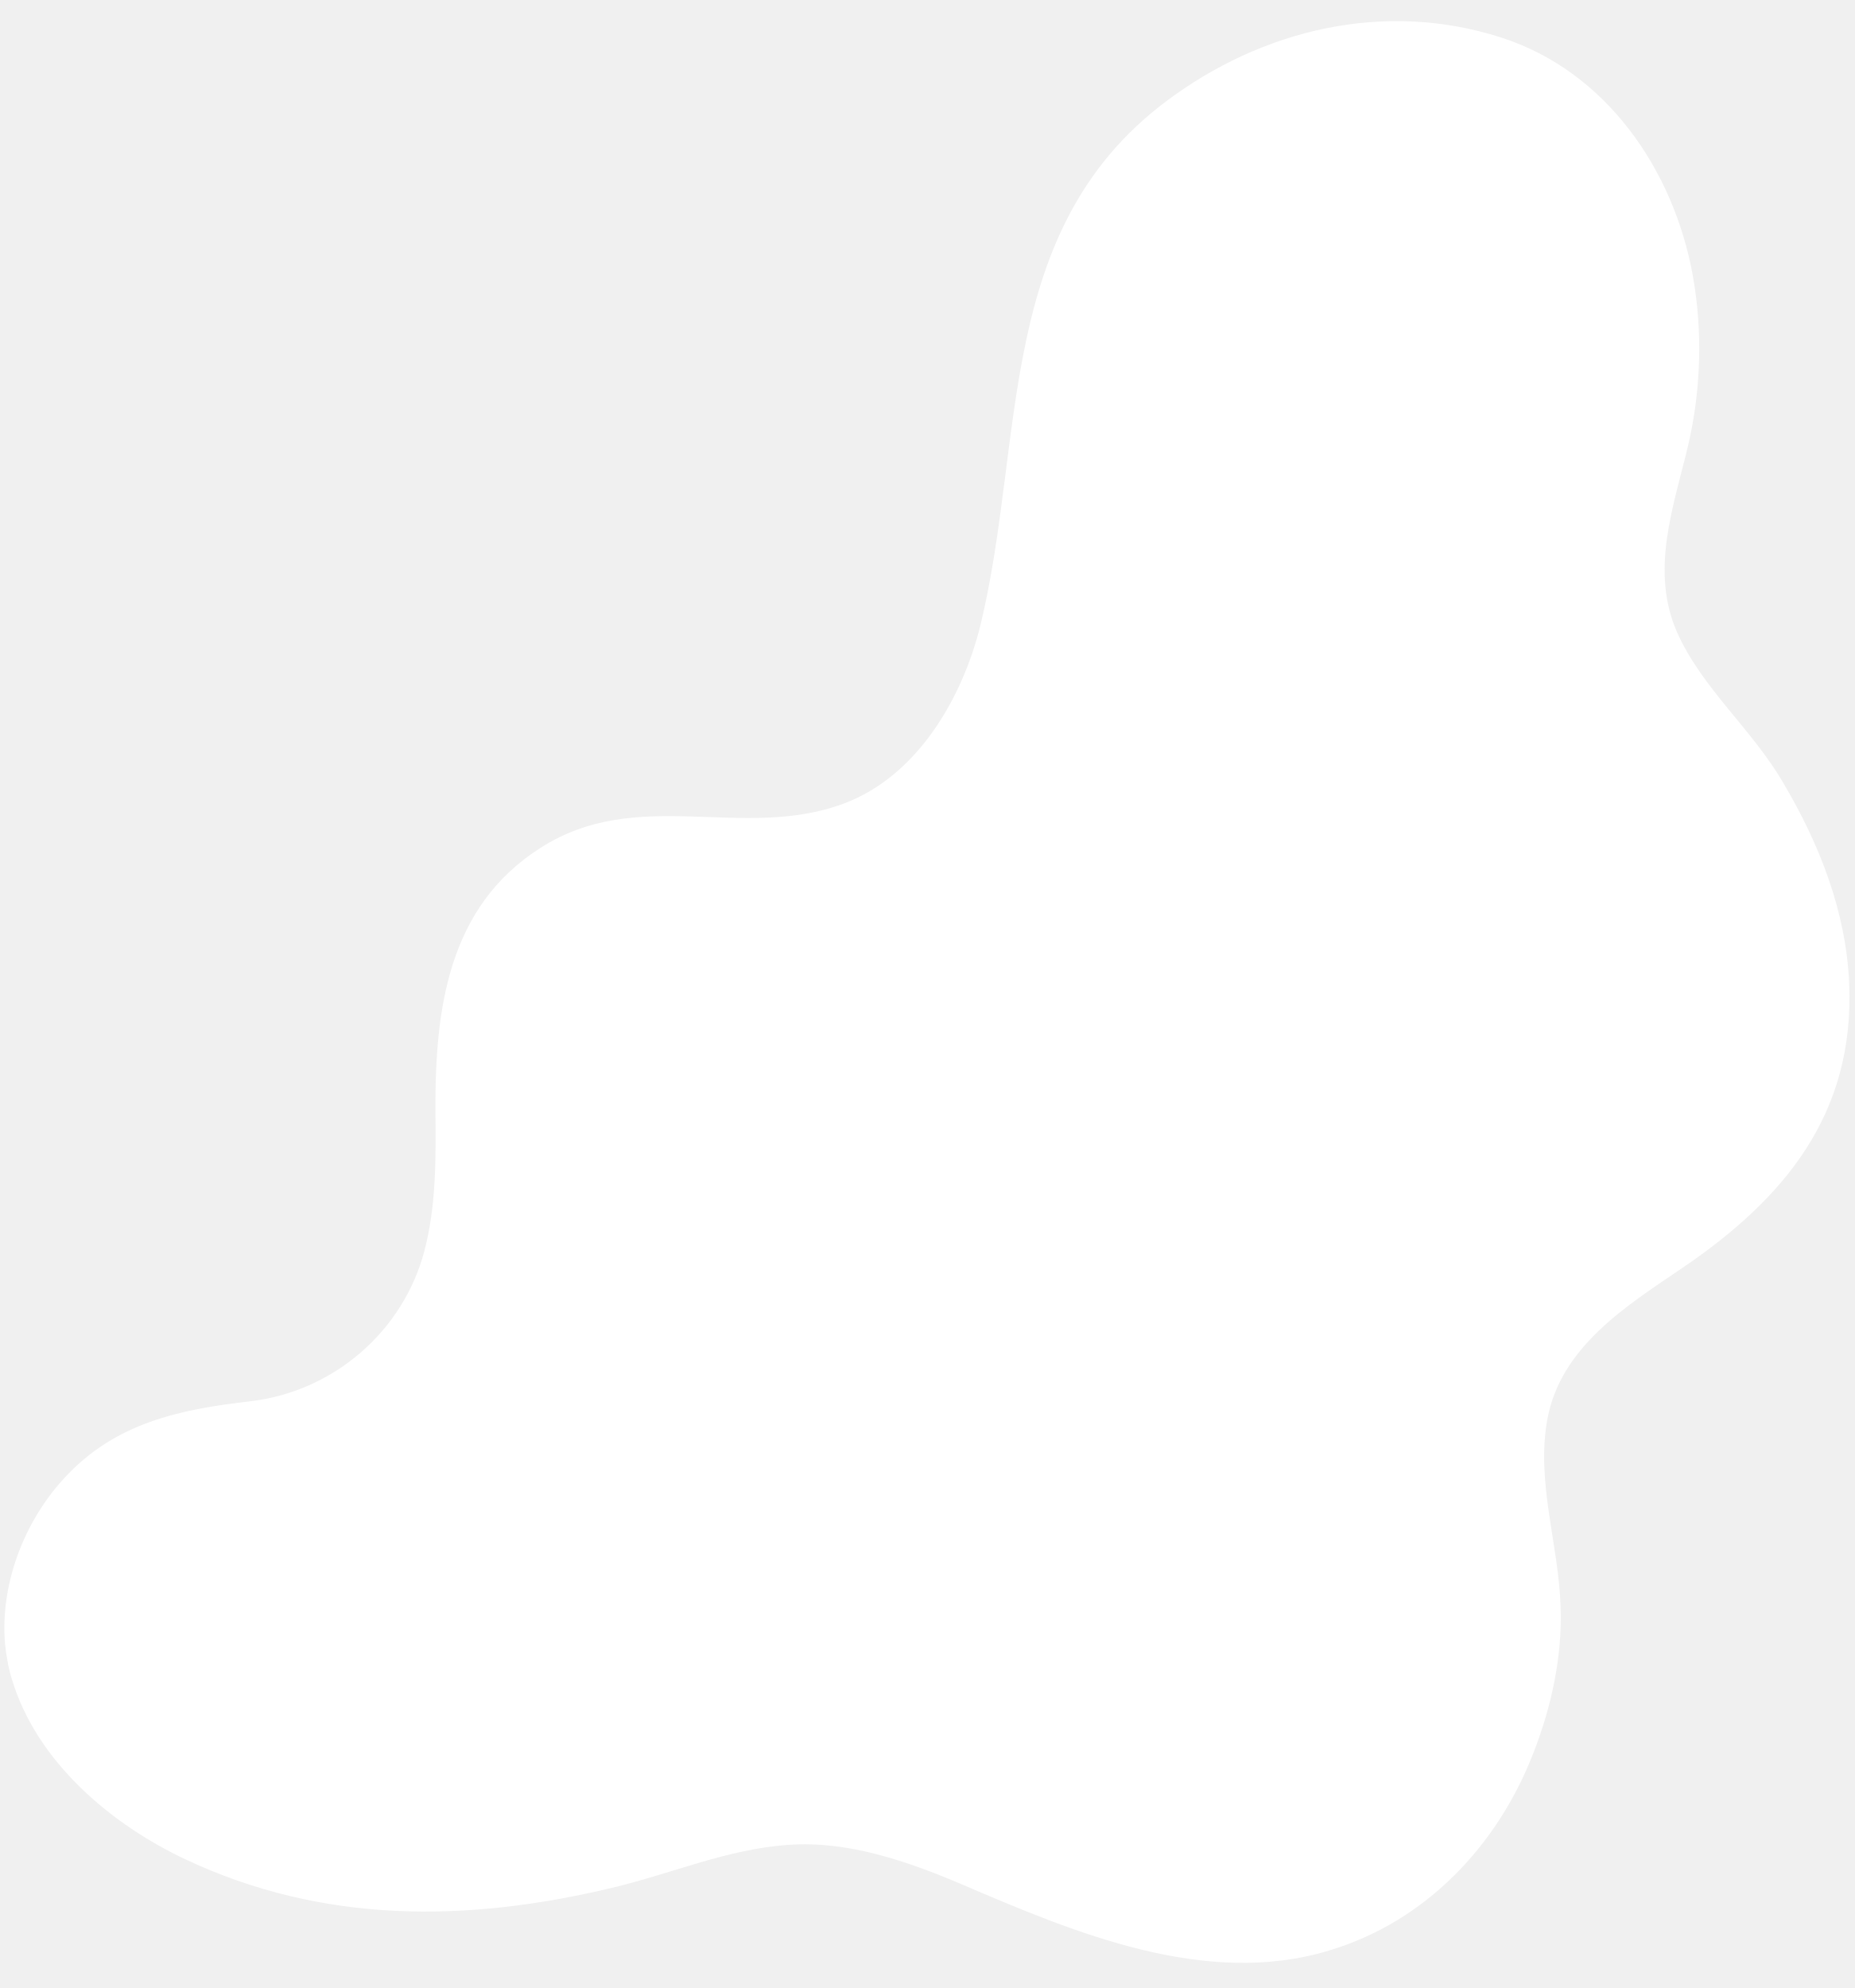
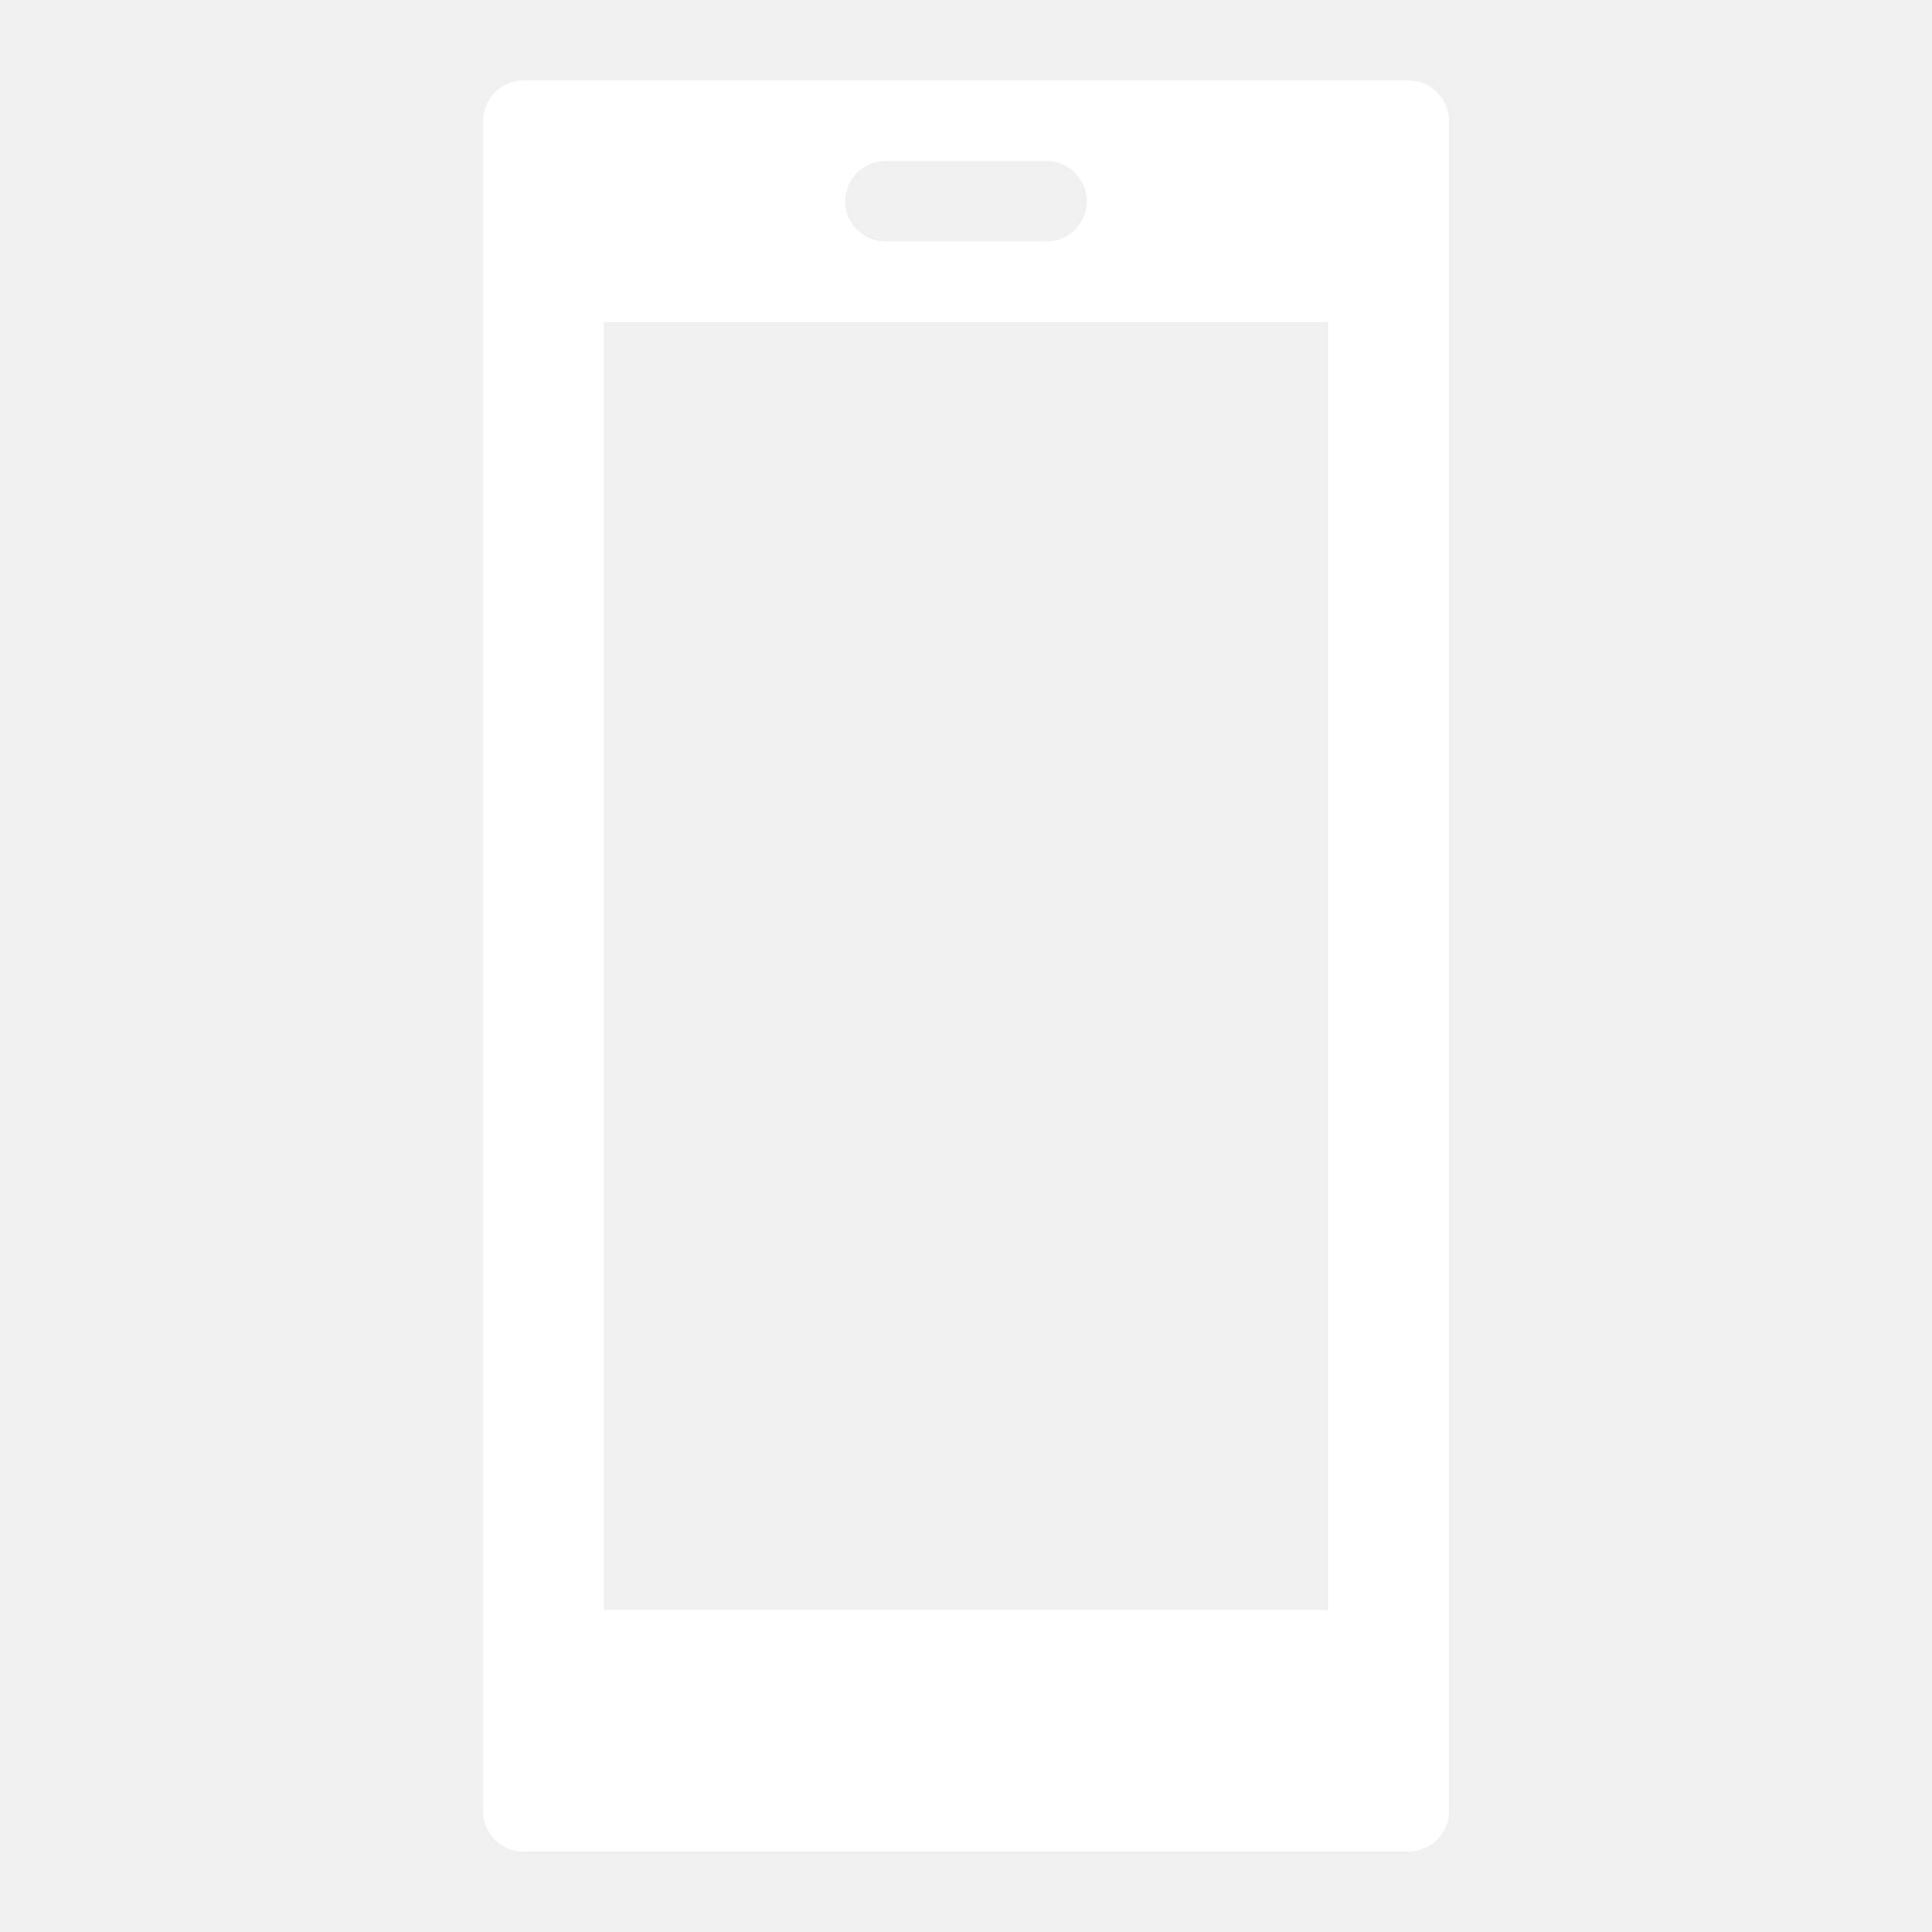
- <svg xmlns="http://www.w3.org/2000/svg" contentScriptType="text/ecmascript" fill="#000000" width="405.5" zoomAndPan="magnify" contentStyleType="text/css" viewBox="-1.0 -4.5 405.5 434.6" height="434.6" preserveAspectRatio="xMidYMid meet" version="1">
-   <g id="change1_1">
-     <path fill="#ffffff" d="M0.1,354.9c-1.1-13,4.1-26.6,12.8-36.1c11.2-12.3,25.4-15.2,41.1-17c18-2.2,33.2-15.3,37.8-32.9 c2.6-9.9,2.5-20.3,2.4-30.5c-0.1-22.2,2.7-44.6,22.9-57.5c21.3-13.7,44.2-1.5,66.3-9.7c16.2-6,26.1-23.2,30-39.2 c9.8-40.6,3.1-86.2,40.5-114.3c21-15.8,47.8-22.2,73.3-14c23,7.4,37.7,28.9,41.9,52c2.2,12.2,1.8,25.1-1,37.1 c-3.2,13.5-8.4,27.4-2.4,41c5.4,12.1,16.4,21.2,23.1,32.7c8,13.5,13.8,28.2,14.5,44c1.2,28.5-14.1,47-36.5,62.2 c-12.4,8.4-26.6,17.3-29.5,33.1c-2.5,13.8,2.5,27.3,2.9,41c0.4,10.8-2,21.8-5.9,31.8c-7.8,20.3-23.6,37-44.7,43.3 c-27,8.2-55.7-3.9-80.4-14.5c-11.8-5-24.7-9.5-37.7-8.6c-13.5,0.9-25.6,6.3-38.7,9.4c-31.8,7.6-63.2,7.9-93.2-6.2 c-16.4-7.7-32.6-21.4-38-39.4C0.8,360.1,0.4,357.5,0.1,354.9z" />
-   </g>
+ <svg xmlns="http://www.w3.org/2000/svg" viewBox="0 0 96 96" id="Icons_SmartPhone" overflow="hidden">
+   <style>
+ .MsftOfcThm_Background1_Fill_v2 {
+  fill:#FFFFFF; 
+ }
+ </style>
+   <path d="M66 80 30 80 30 16 66 16 66 80ZM44 8 52 8C53.1 8 54 8.9 54 10 54 11.1 53.1 12 52 12L44 12C42.9 12 42 11.1 42 10 42 8.9 42.9 8 44 8ZM70 4 26 4C24.9 4 24 4.9 24 6L24 90C24 91.1 24.9 92 26 92L70 92C71.1 92 72 91.1 72 90L72 6C72 4.9 71.1 4 70 4Z" class="MsftOfcThm_Background1_Fill_v2" fill="#FFFFFF" />
</svg>
